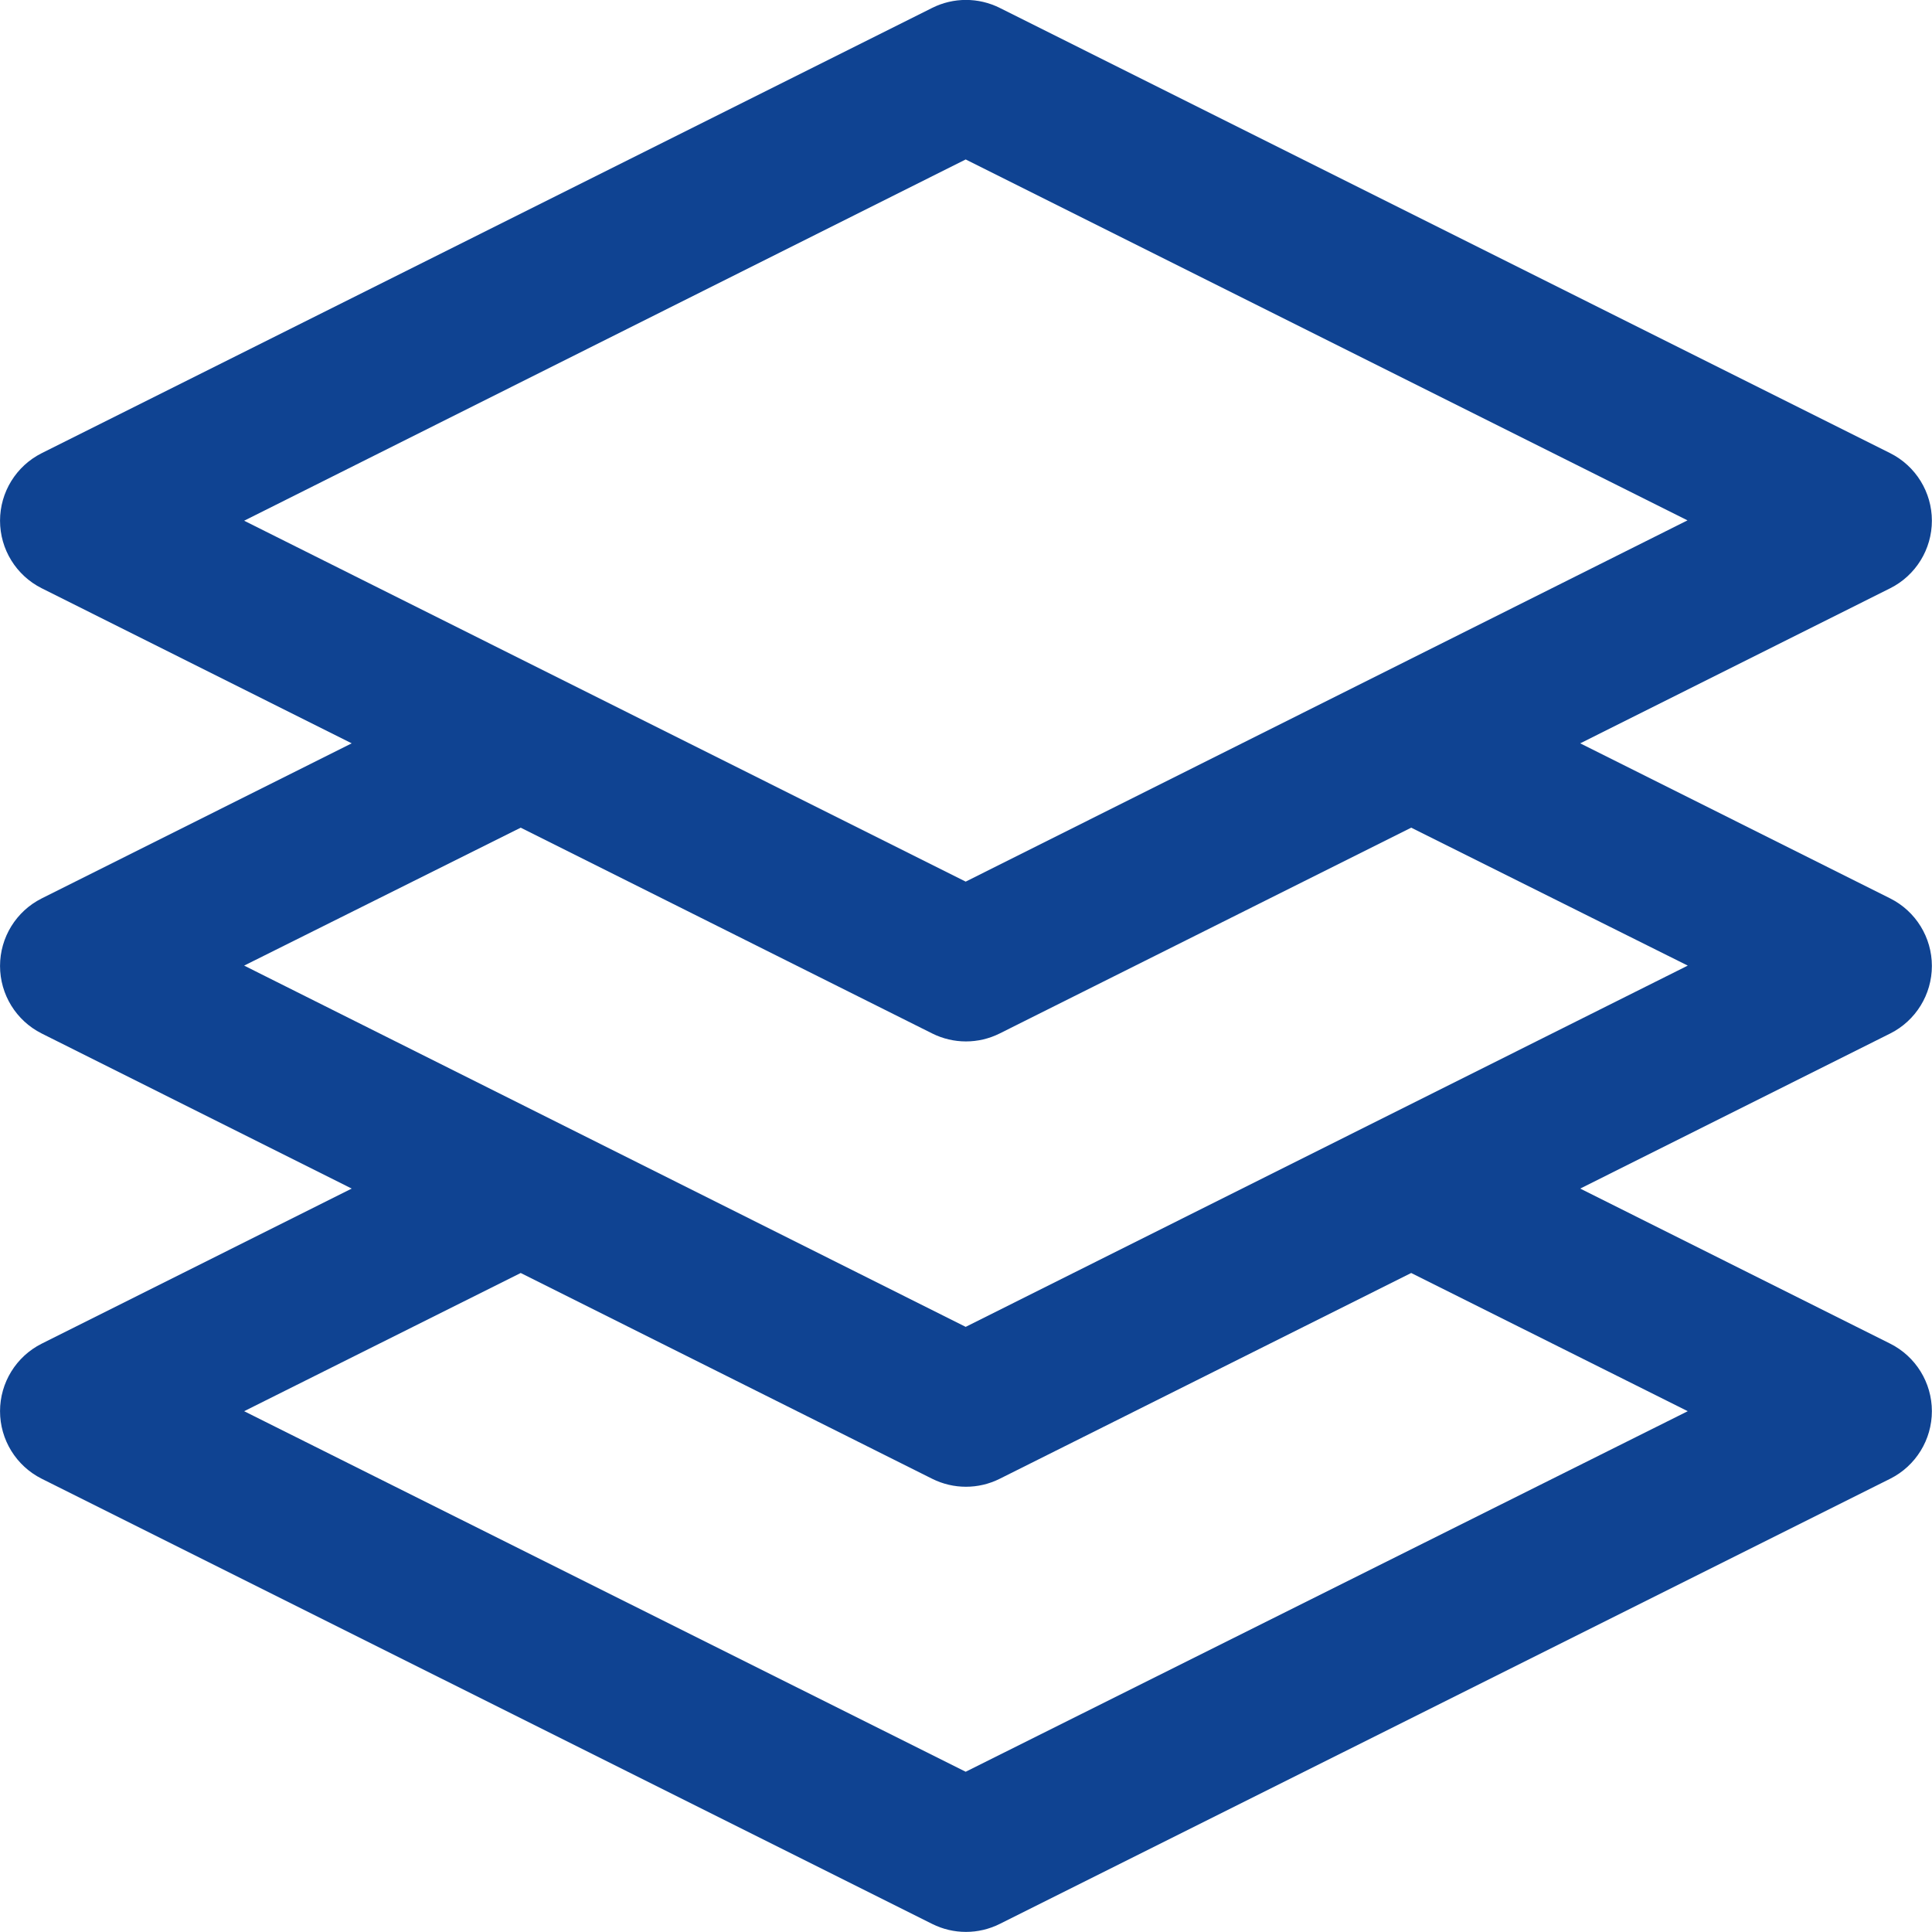
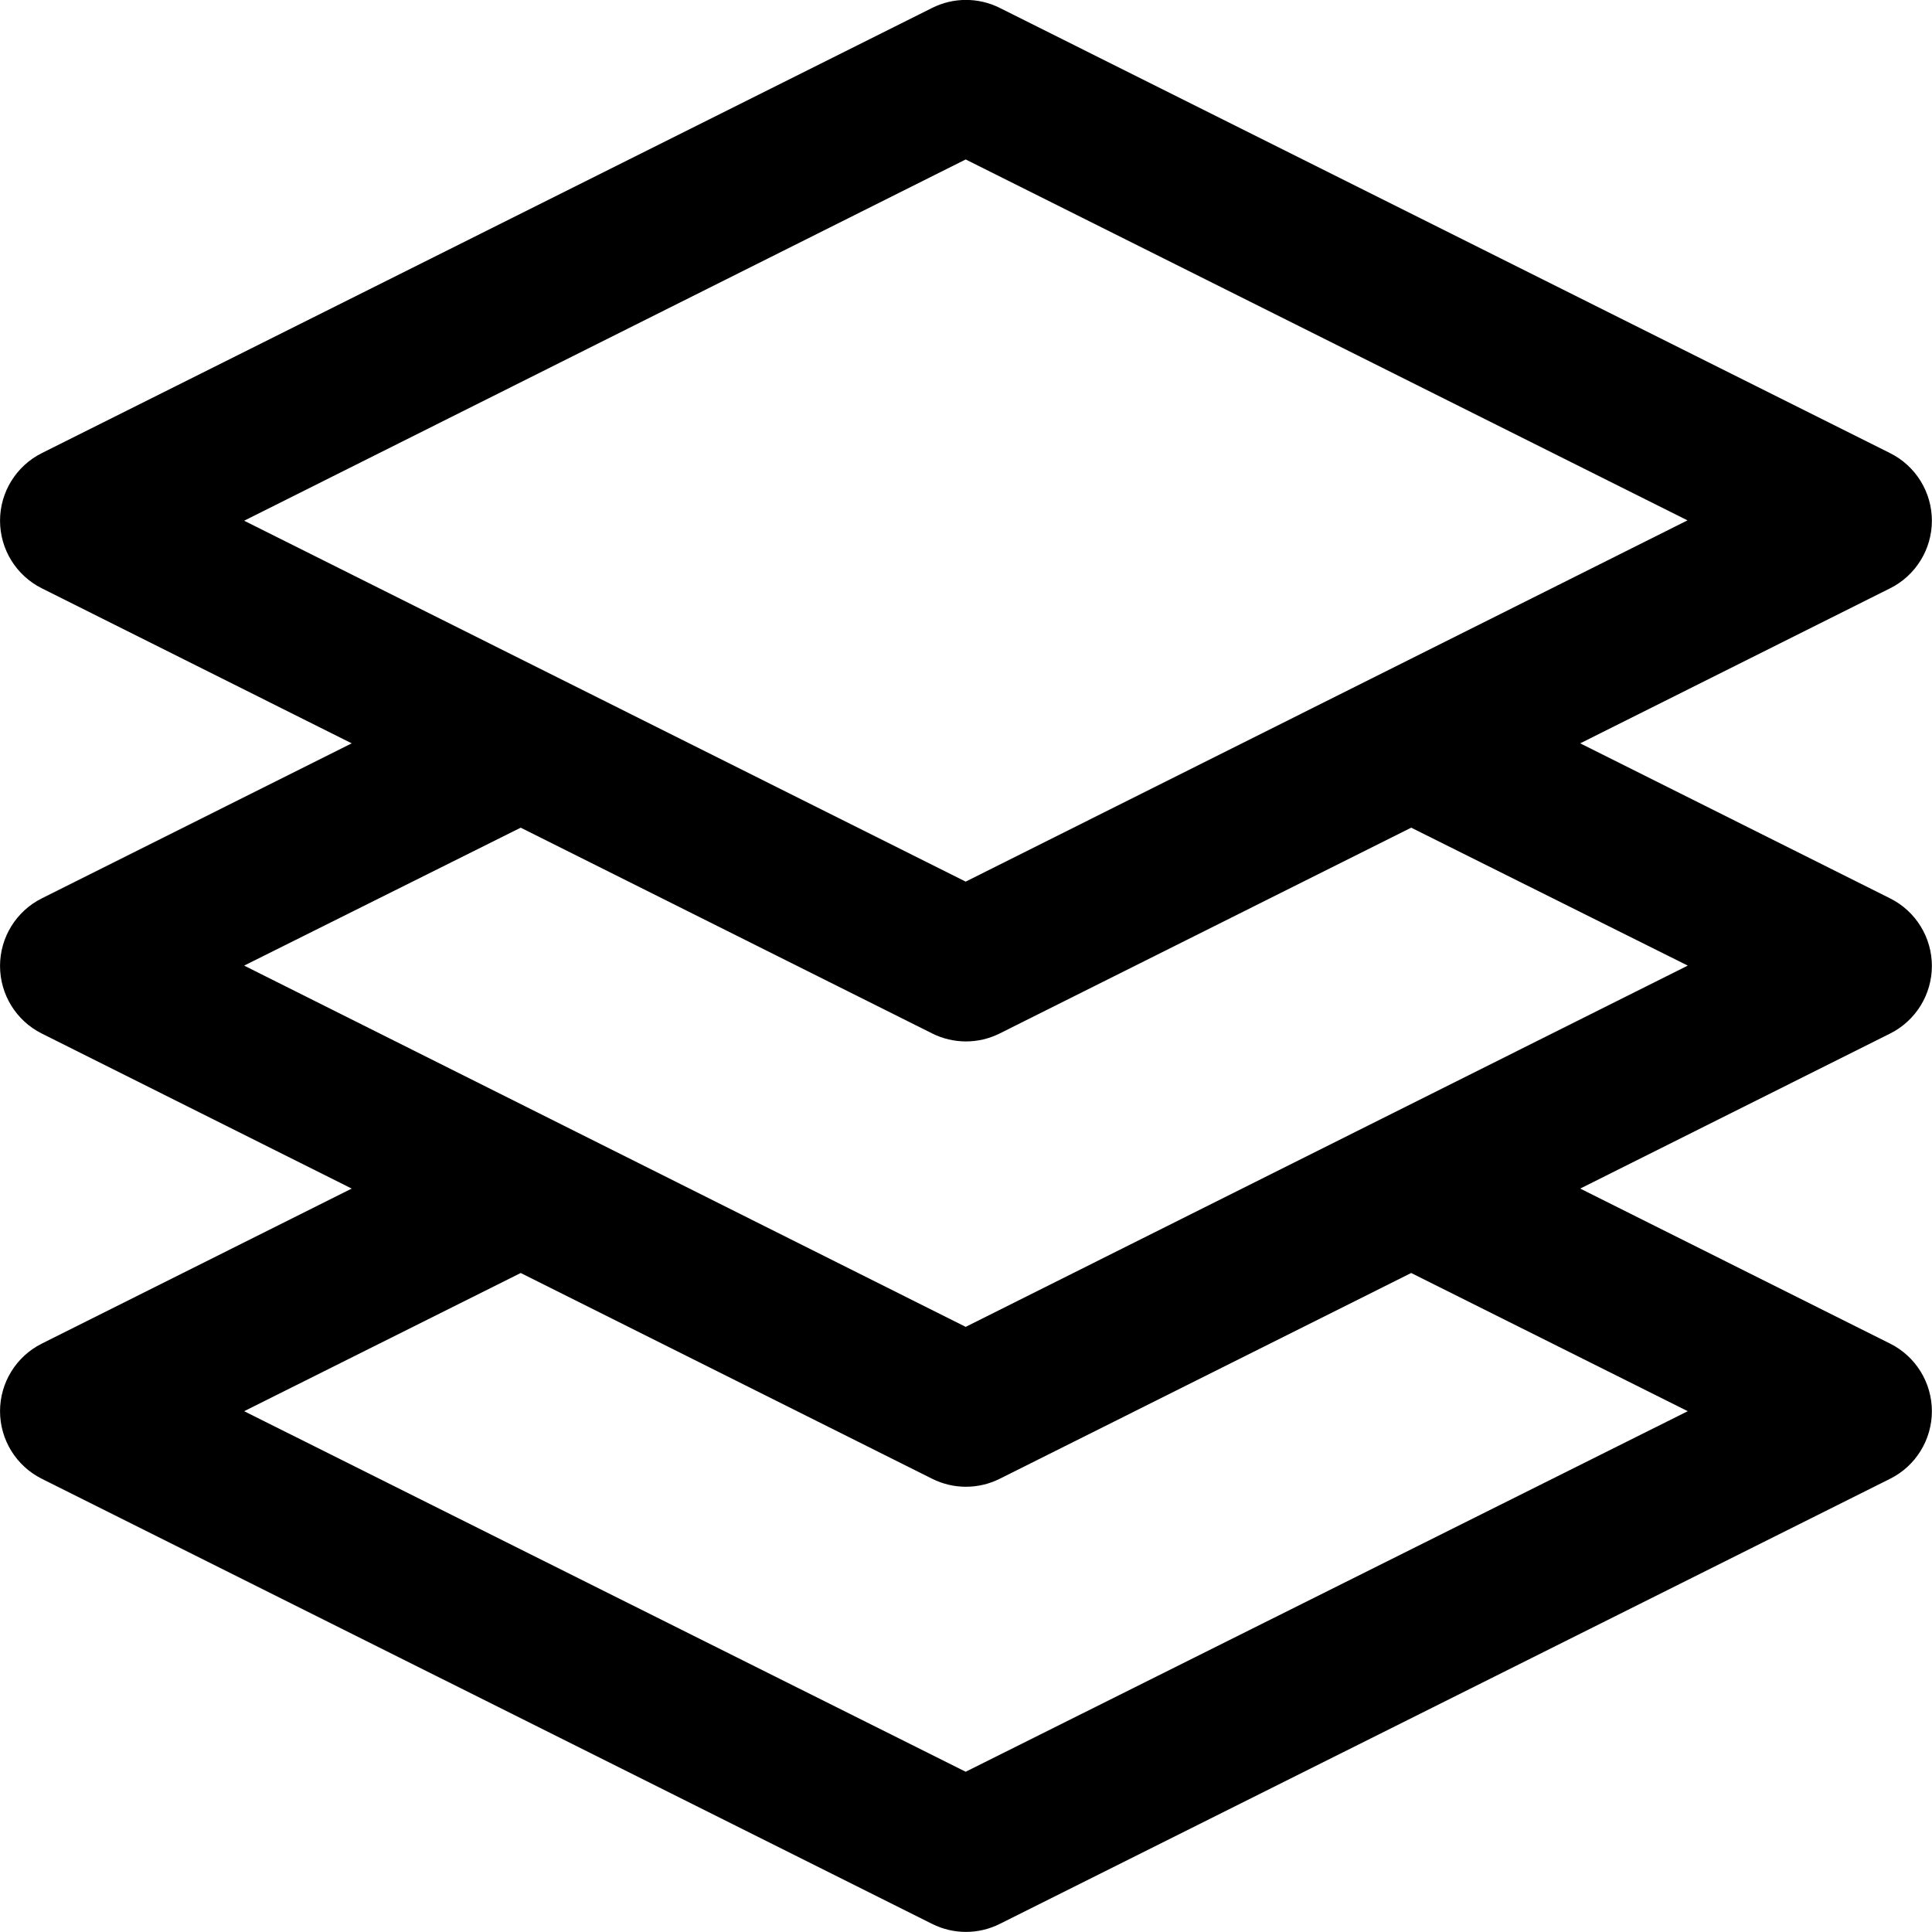
<svg xmlns="http://www.w3.org/2000/svg" width="21.807" height="21.809" viewBox="0 0 21.807 21.809">
-   <path id="project" d="M21.837,10.142l-3.5-1.751,3.5-1.751a.853.853,0,0,0,0-1.524L11.784.089a.853.853,0,0,0-.762,0L.969,5.116a.853.853,0,0,0,0,1.524l3.5,1.751-3.5,1.751a.853.853,0,0,0,0,1.524l3.5,1.751-3.5,1.751a.853.853,0,0,0,0,1.524l10.053,5.026a.852.852,0,0,0,.762,0l10.053-5.026a.853.853,0,0,0,0-1.524l-3.5-1.751,3.5-1.751A.853.853,0,0,0,21.837,10.142ZM11.4,1.8l8.148,4.074L11.4,9.952,3.255,5.878ZM19.551,15.93,11.4,20,3.255,15.93,6.377,14.37l4.645,2.323a.852.852,0,0,0,.762,0l4.645-2.323ZM11.4,14.978,3.255,10.9,6.377,9.343l4.645,2.323a.852.852,0,0,0,.762,0l4.645-2.323L19.551,10.9Zm0,0" transform="translate(-0.499 0)" fill="#0f4392" />
+   <path id="project" d="M21.837,10.142l-3.5-1.751,3.5-1.751a.853.853,0,0,0,0-1.524L11.784.089a.853.853,0,0,0-.762,0L.969,5.116a.853.853,0,0,0,0,1.524l3.5,1.751-3.5,1.751a.853.853,0,0,0,0,1.524l3.5,1.751-3.5,1.751a.853.853,0,0,0,0,1.524l10.053,5.026a.852.852,0,0,0,.762,0l10.053-5.026a.853.853,0,0,0,0-1.524l-3.5-1.751,3.5-1.751A.853.853,0,0,0,21.837,10.142ZM11.4,1.8l8.148,4.074L11.4,9.952,3.255,5.878ZM19.551,15.93,11.4,20,3.255,15.93,6.377,14.37l4.645,2.323a.852.852,0,0,0,.762,0l4.645-2.323ZM11.4,14.978,3.255,10.9,6.377,9.343l4.645,2.323a.852.852,0,0,0,.762,0l4.645-2.323L19.551,10.9Zm0,0" transform="translate(-0.499 0)" fill="$curriki-main-blue" />
</svg>
